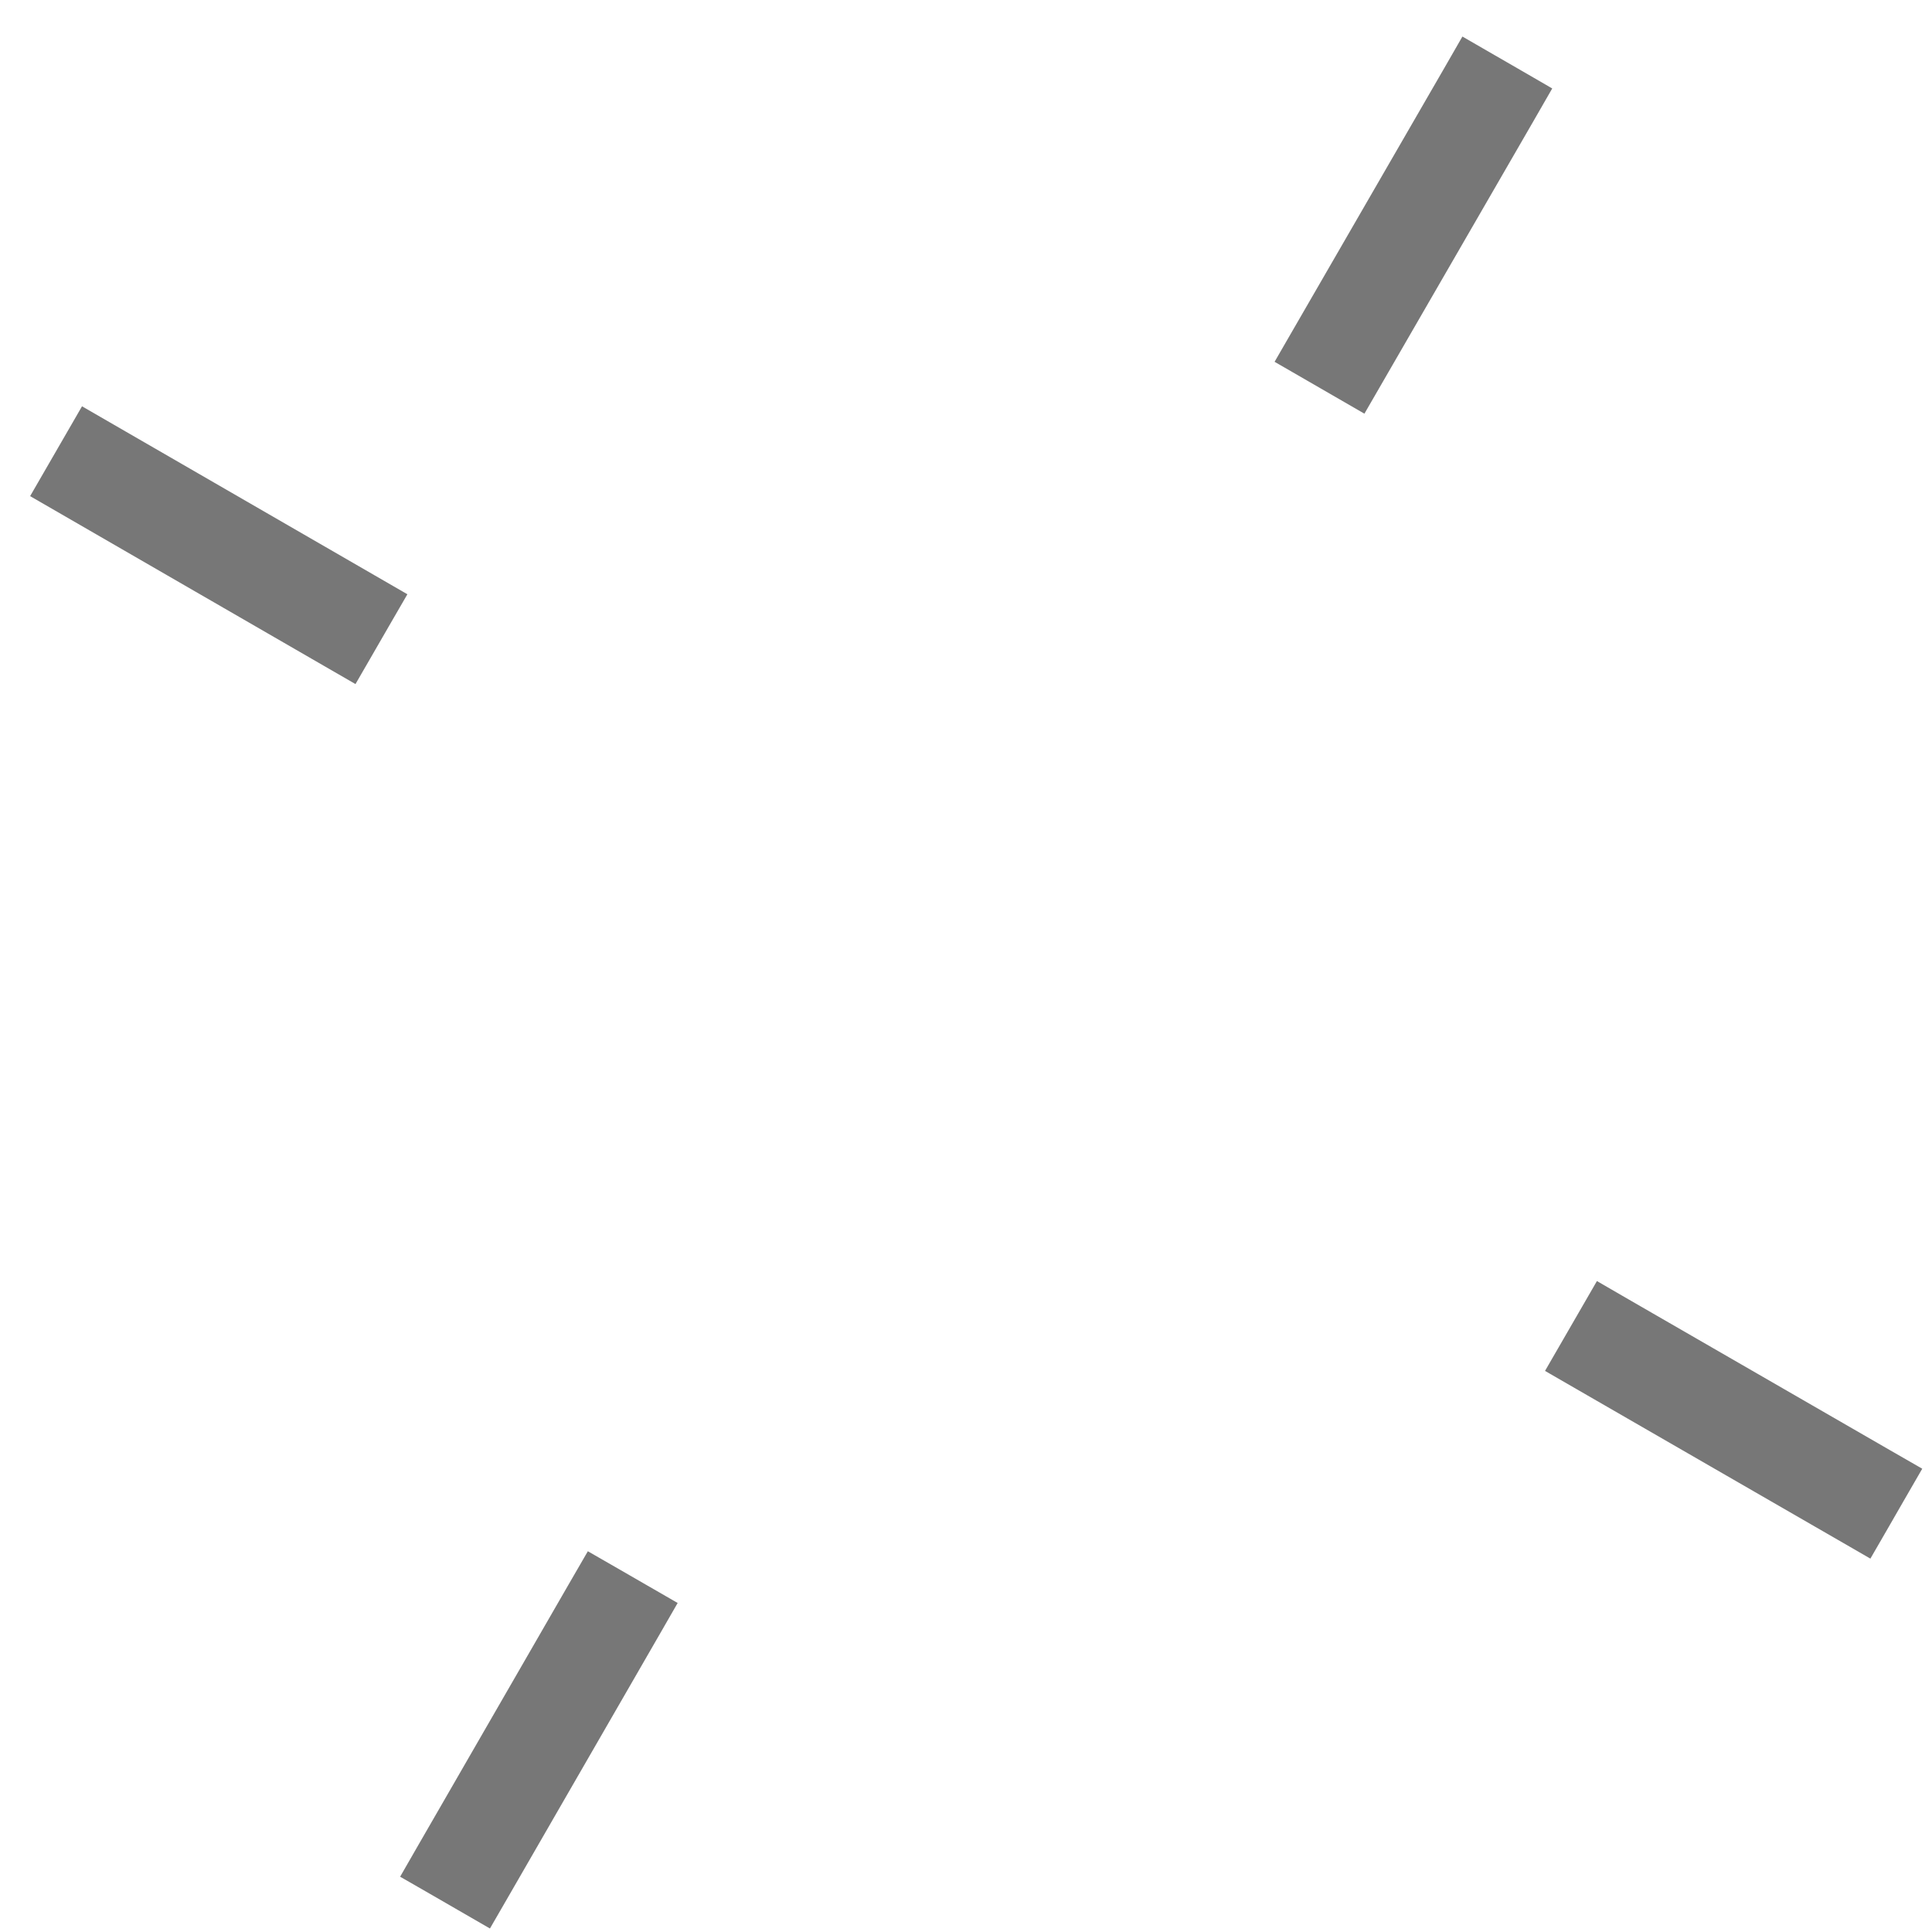
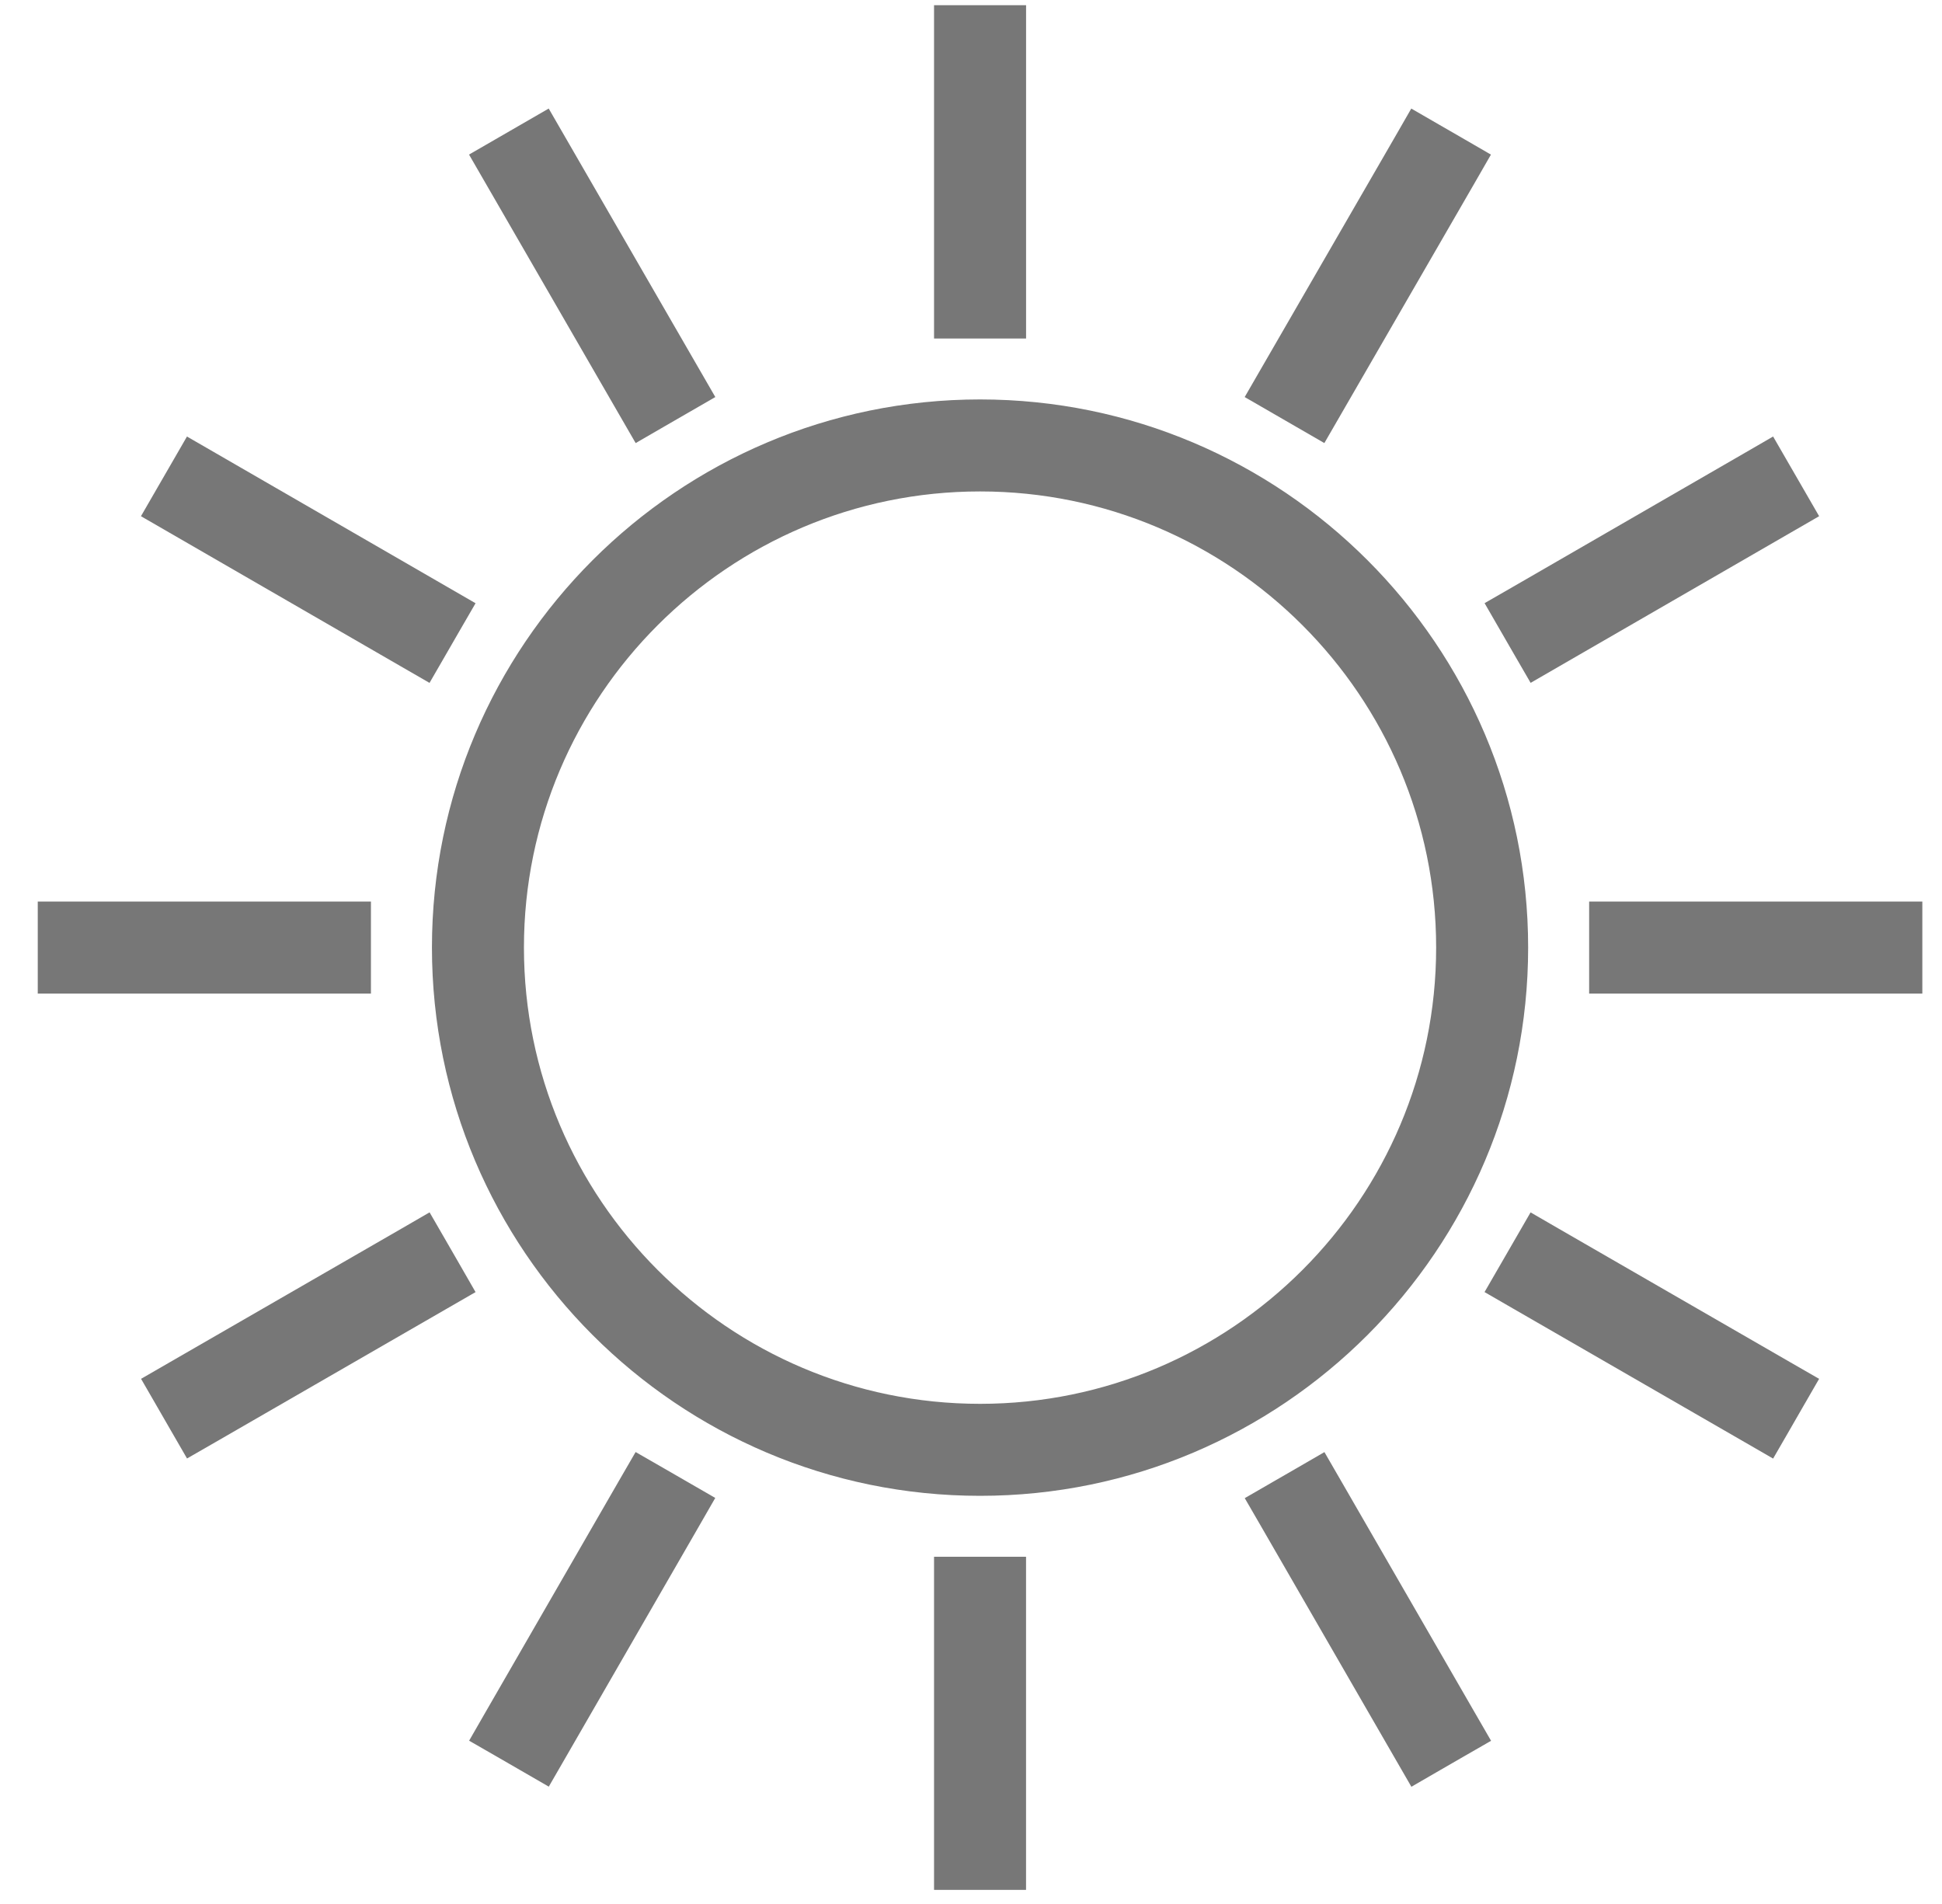
- <svg xmlns="http://www.w3.org/2000/svg" width="45" height="45" viewBox="0 0 45 45" fill="none">
-   <path d="M8.683 14.372L8.899 13.999L8.525 13.783L2.442 10.269L2.068 10.053L1.852 10.427L1.507 11.024L1.291 11.398L1.665 11.614L7.748 15.128L8.122 15.344L8.338 14.97L8.683 14.372Z" fill="#777777" stroke="#777777" stroke-width="0.863" />
-   <path d="M43.967 34.742L44.183 34.368L43.809 34.153L37.726 30.644L37.353 30.428L37.137 30.802L36.792 31.399L36.576 31.773L36.95 31.989L43.033 35.498L43.407 35.714L43.623 35.34L43.967 34.742Z" fill="#777777" stroke="#777777" stroke-width="0.863" />
-   <path d="M35.351 2.592L35.566 2.218L35.193 2.002L34.595 1.657L34.221 1.441L34.006 1.815L30.493 7.895L30.277 8.269L30.651 8.485L31.248 8.83L31.622 9.046L31.838 8.672L35.351 2.592Z" fill="#777777" stroke="#777777" stroke-width="0.863" />
-   <path d="M14.98 37.869L15.195 37.495L14.822 37.28L14.224 36.935L13.85 36.72L13.634 37.093L10.124 43.179L9.909 43.553L10.283 43.768L10.88 44.113L11.254 44.329L11.47 43.955L14.98 37.869Z" fill="#777777" stroke="#777777" stroke-width="0.863" />
+ <svg xmlns="http://www.w3.org/2000/svg" width="51" height="50" viewBox="0 0 51 50" fill="none">
+   <path d="M11.775 24.883C11.775 32.585 18.038 38.85 25.738 38.85C33.437 38.85 39.7 32.585 39.7 24.883C39.7 17.184 33.437 10.921 25.738 10.921C18.038 10.921 11.775 17.184 11.775 24.883ZM13.328 24.883C13.328 18.041 18.895 12.474 25.738 12.474C32.58 12.474 38.147 18.041 38.147 24.883C38.147 31.728 32.58 37.297 25.738 37.297C18.895 37.297 13.328 31.728 13.328 24.883Z" fill="#777777" stroke="#777777" stroke-width="0.863" />
+   <path d="M26.515 1V0.568H26.083H25.393H24.961V1V8.026V8.458H25.393H26.083H26.515V8.026V1Z" fill="#777777" stroke="#777777" stroke-width="0.863" />
+   <path d="M26.514 41.744V41.313H26.083H25.393H24.961V41.744V48.767V49.198H25.393H26.083H26.514V48.767V41.744Z" fill="#777777" stroke="#777777" stroke-width="0.863" />
+   <path d="M50.052 24.539V24.107H49.621H42.596H42.165V24.539V25.229V25.66H42.596H49.621H50.052V25.229V24.539Z" fill="#777777" stroke="#777777" stroke-width="0.863" />
+   <path d="M9.31 24.539V24.107H8.879H1.854H1.423V24.539V25.229V25.66H1.854H8.879H9.31V25.229V24.539Z" fill="#777777" stroke="#777777" stroke-width="0.863" />
+   <path d="M17.822 10.485L18.196 10.269L17.98 9.895L14.468 3.814L14.252 3.44L13.878 3.656L13.281 4.001L12.907 4.217L13.123 4.591L16.635 10.672L16.851 11.046L17.224 10.83L17.822 10.485Z" fill="#777777" stroke="#777777" stroke-width="0.863" />
+   <path d="M38.194 45.771L38.568 45.556L38.352 45.182L34.84 39.097L34.624 38.723L34.251 38.939L33.653 39.284L33.279 39.5L33.495 39.873L37.007 45.958L37.223 46.332L37.596 46.116L38.194 45.771Z" fill="#777777" stroke="#777777" stroke-width="0.863" />
+   <path d="M46.81 13.614L47.184 13.398L46.968 13.024L46.623 12.427L46.407 12.053L46.034 12.269L39.951 15.783L39.577 15.998L39.793 16.372L40.138 16.97L40.354 17.343L40.728 17.127L46.81 13.614Z" fill="#777777" stroke="#777777" stroke-width="0.863" />
+   <path d="M11.527 33.988L11.9 33.773L11.685 33.399L11.34 32.801L11.124 32.427L10.751 32.643L4.668 36.151L4.294 36.367L4.51 36.741L4.854 37.338L5.07 37.712L5.444 37.497L11.527 33.988Z" fill="#777777" stroke="#777777" stroke-width="0.863" />
+   <path d="M11.683 16.372L11.899 15.999L11.525 15.783L5.442 12.269L5.068 12.053L4.852 12.427L4.507 13.024L4.291 13.398L4.665 13.614L10.748 17.128L11.122 17.344L11.338 16.97L11.683 16.372Z" fill="#777777" stroke="#777777" stroke-width="0.863" />
+   <path d="M46.967 36.742L47.183 36.368L46.809 36.153L40.726 32.644L40.353 32.428L40.137 32.802L39.792 33.399L39.576 33.773L39.95 33.989L46.033 37.498L46.407 37.714L46.623 37.34L46.967 36.742Z" fill="#777777" stroke="#777777" stroke-width="0.863" />
+   <path d="M38.351 4.592L38.566 4.218L38.193 4.002L37.595 3.657L37.221 3.441L37.006 3.815L33.493 9.895L33.277 10.269L33.651 10.485L34.248 10.83L34.622 11.046L34.838 10.672L38.351 4.592Z" fill="#777777" stroke="#777777" stroke-width="0.863" />
+   <path d="M17.98 39.869L18.195 39.495L17.822 39.28L17.224 38.935L16.85 38.72L16.634 39.093L13.124 45.179L12.909 45.553L13.283 45.768L13.88 46.113L14.254 46.329L14.47 45.955L17.98 39.869Z" fill="#777777" stroke="#777777" stroke-width="0.863" />
</svg>
